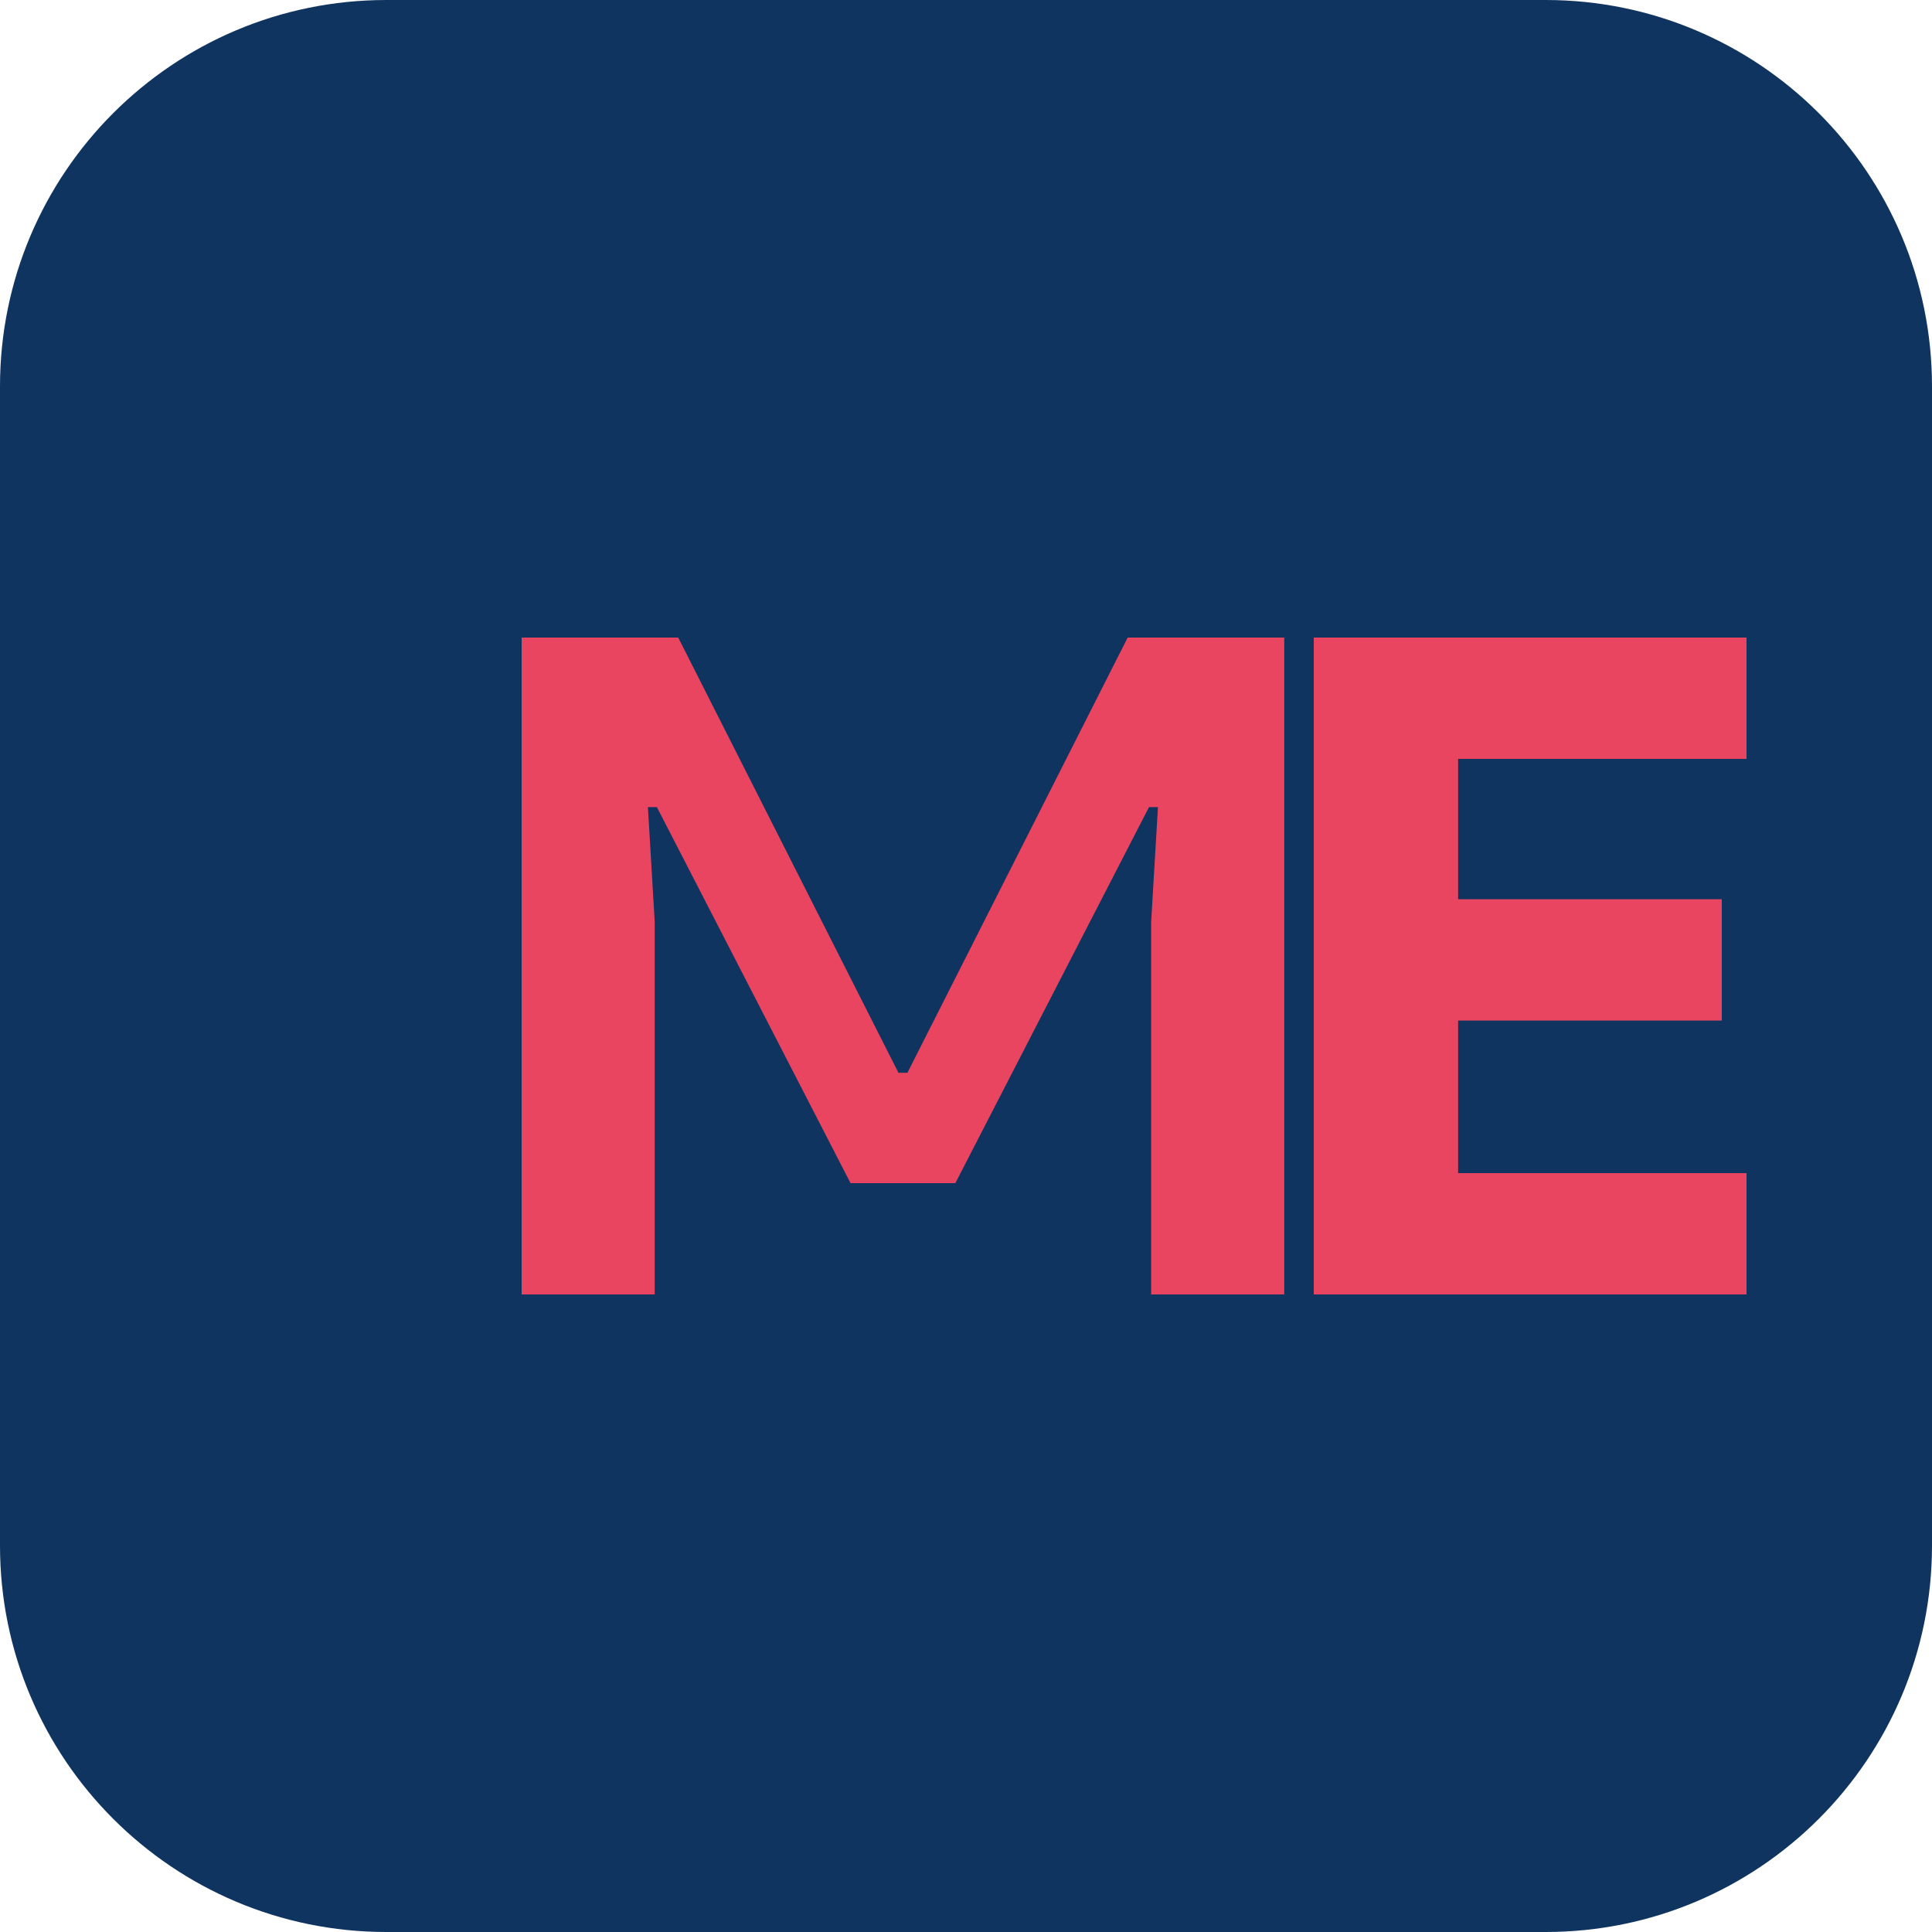
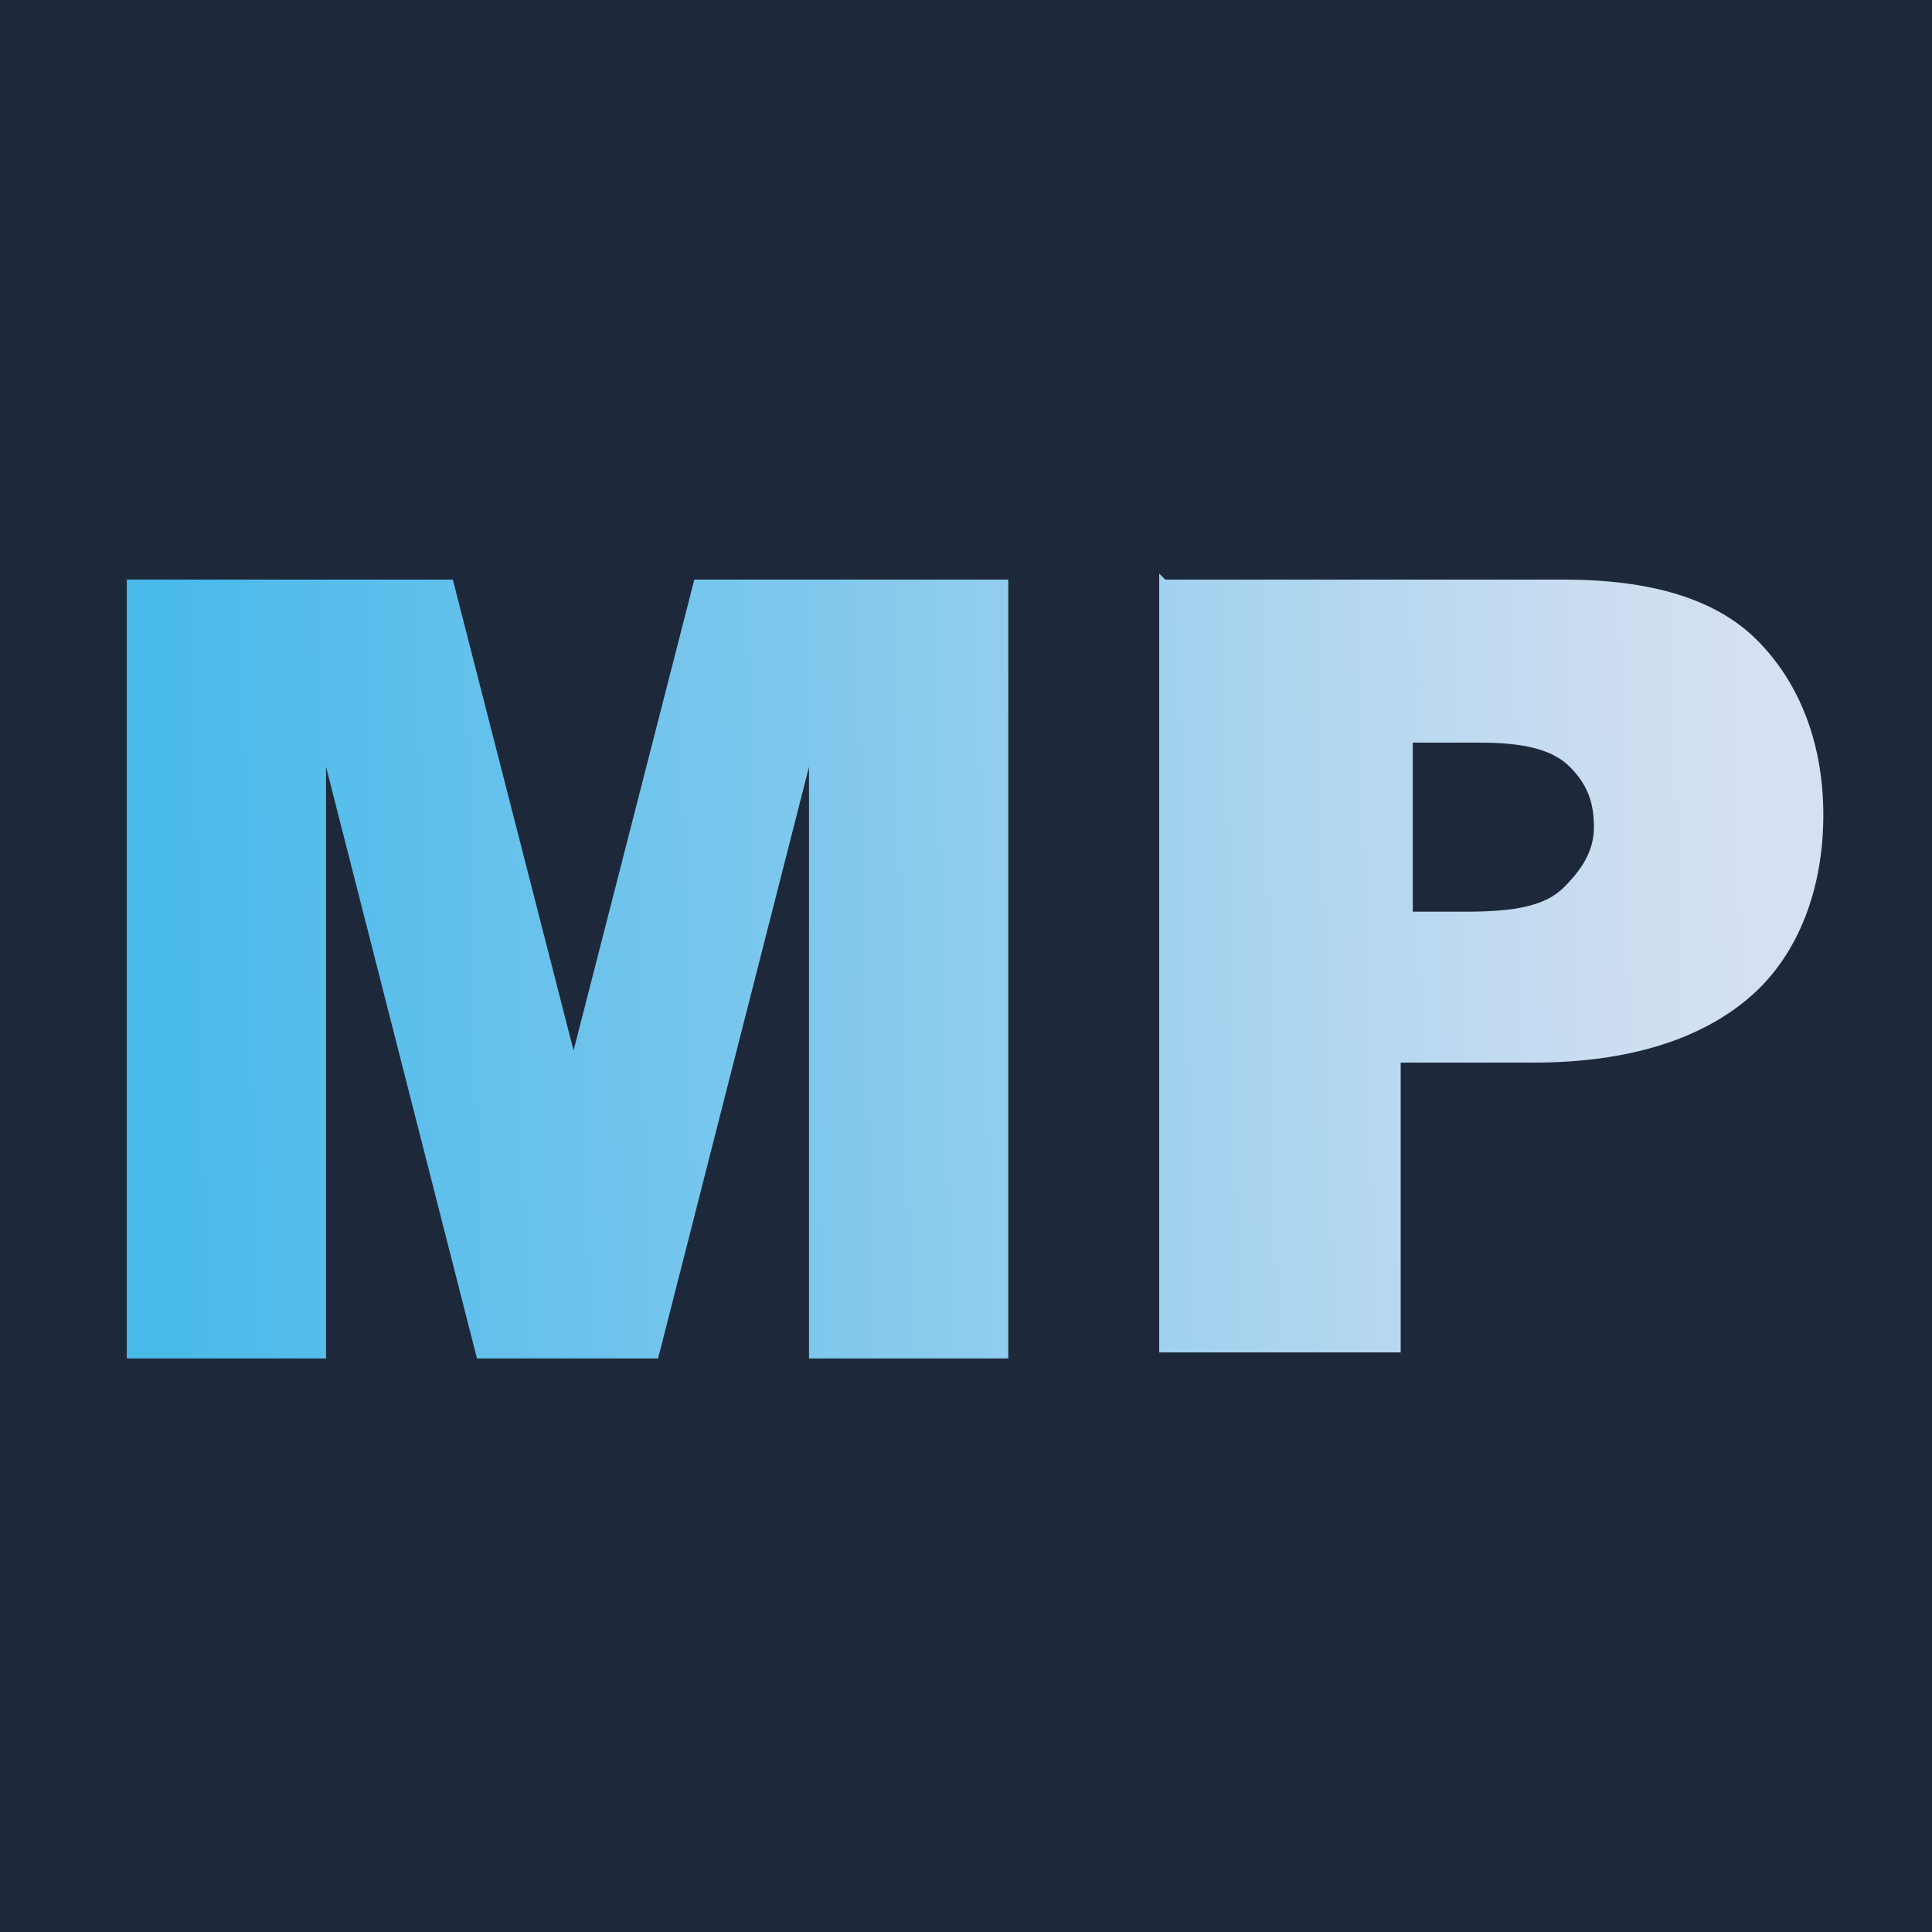
- <svg xmlns="http://www.w3.org/2000/svg" width="100" height="100" viewBox="0 0 100 100" fill="none">
-   <rect width="100" height="100" rx="20" fill="#0f3460" />
-   <path d="M27 67V33H35.104L46.504 55.528H46.968L58.368 33H66.472V67H59.584V47.712L59.936 41.776H59.472L49.448 61.24H44.024L34 41.776H33.536L33.888 47.712V67H27Z" fill="#e94560" />
-   <path d="M68 67V33H90.4V39.28H75.472V46.544H89.12V52.824H75.472V60.72H90.4V67H68Z" fill="#e94560" />
+ <svg xmlns="http://www.w3.org/2000/svg" version="1.1" viewBox="0 0 32 32">
+   <defs>
+     <style>
+       .cls-1 {
+         fill: #1d293b;
+         stroke: #1d293b;
+         stroke-miterlimit: 10;
+         stroke-width: .8px;
+       }
+ 
+       .cls-2 {
+         fill: url(#linear-gradient);
+         stroke-width: 0px;
+       }
+     </style>
+     <linearGradient id="linear-gradient" x1="3" y1="17.9" x2="29.2" y2="17.3" gradientUnits="userSpaceOnUse">
+       <stop offset="0" stop-color="#4abaeb" />
+       <stop offset=".4" stop-color="#7fc8ed" />
+       <stop offset=".7" stop-color="#add5ef" />
+       <stop offset=".9" stop-color="#cbddf1" />
+       <stop offset="1" stop-color="#d6e0f2" />
+     </linearGradient>
+   </defs>
+   <g id="Layer_2" data-name="Layer 2">
+     <rect class="cls-1" width="32" height="32" />
+   </g>
+   <g id="Layer_1" data-name="Layer 1">
+     <g>
+       <path class="cls-2" d="M2.3,9.6h5.2l2,7.8,2-7.8h5.2v12.9h-3.3v-9.8l-2.5,9.8h-3l-2.5-9.8v9.8h-3.3v-12.9Z" />
+       <path class="cls-2" d="M19.3,9.6h6.6c1.4,0,2.5.3,3.2,1,.7.7,1.1,1.7,1.1,2.9s-.4,2.3-1.2,3c-.8.7-2,1.1-3.6,1.1h-2.2v4.8h-4v-12.9ZM23.3,15.1h1c.8,0,1.3-.1,1.6-.4s.5-.6.5-1-.1-.7-.4-1-.8-.4-1.5-.4h-1.1v2.9Z" />
+     </g>
+   </g>
</svg>
